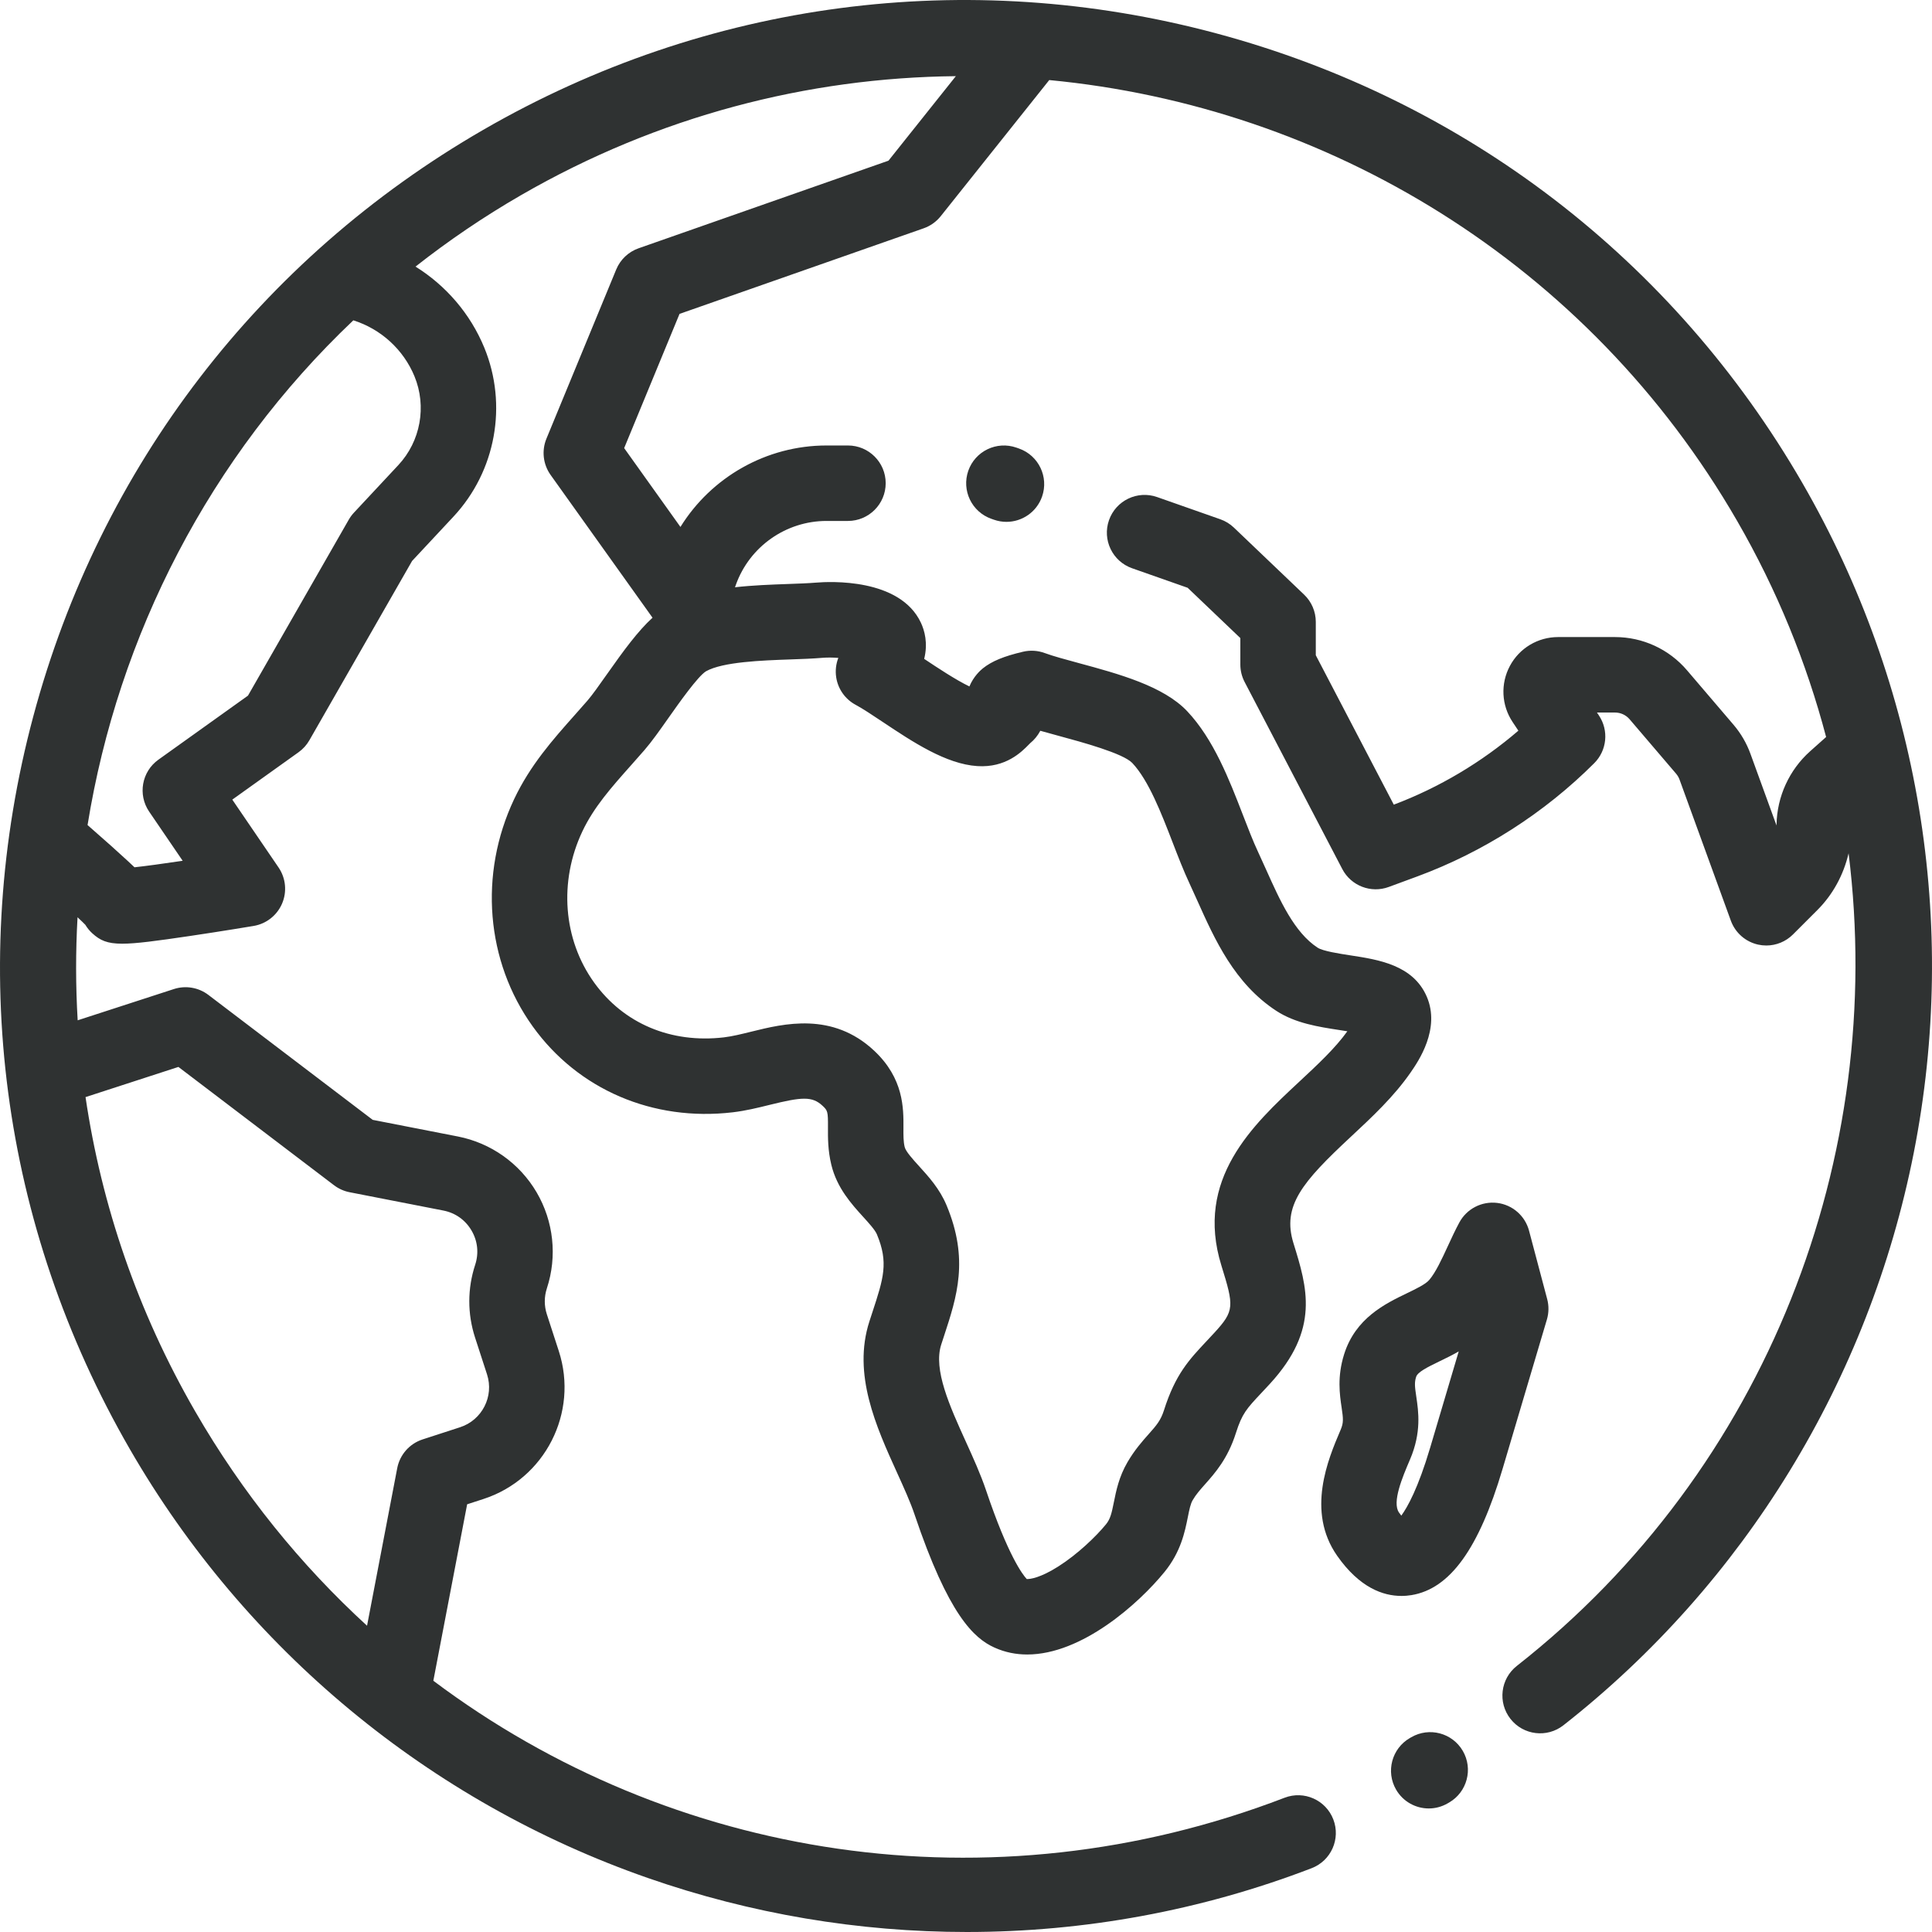
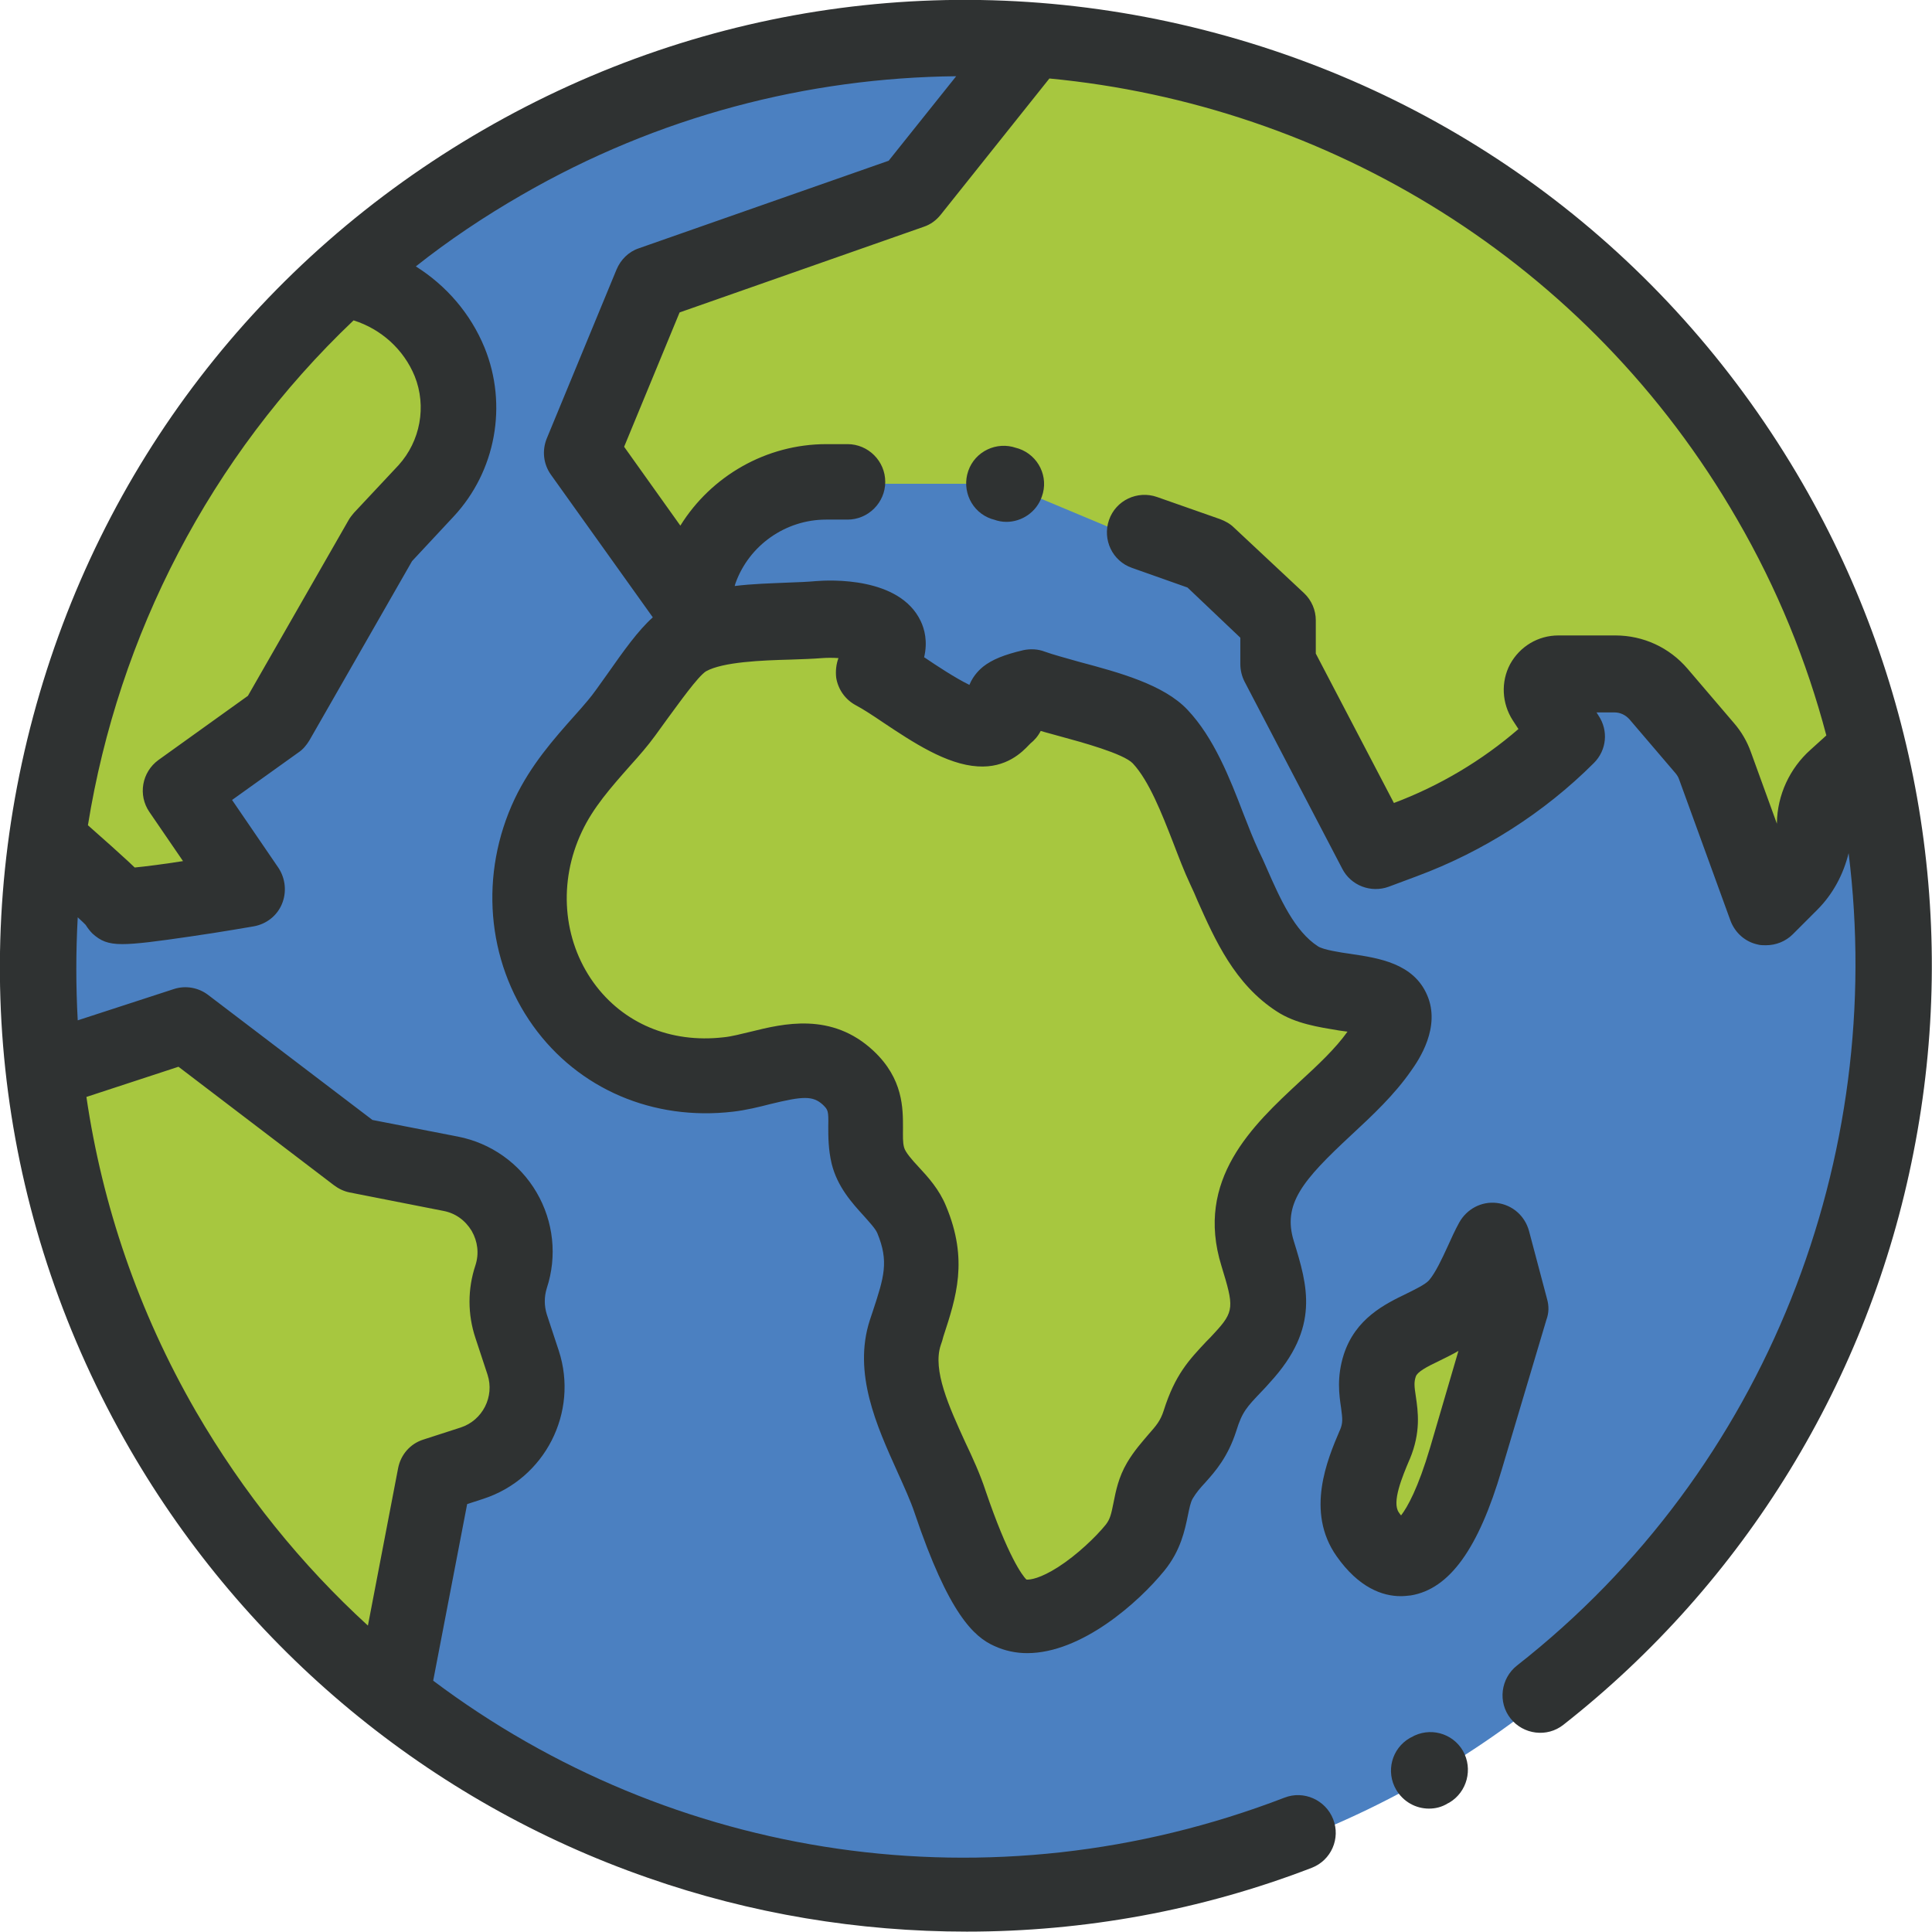
- <svg xmlns="http://www.w3.org/2000/svg" enable-background="new 0 0 512 512" viewBox="0 0 512 512" fill="#2F3232">
-   <path d="m387.664 464.017c-2.77-4.774-8.887-6.4-13.667-3.63l-.385.222c-4.776 2.771-6.401 8.89-3.631 13.667 1.855 3.197 5.21 4.983 8.658 4.983 1.702 0 3.43-.437 5.009-1.353l.385-.222c4.776-2.771 6.401-8.89 3.631-13.667z" />
-   <path d="m477.694 128.08c-34.182-59.205-89.373-101.554-155.407-119.248-66.032-17.694-135.004-8.613-194.209 25.568-59.204 34.181-101.554 89.373-119.247 155.406s-8.613 135.006 25.568 194.21c30.661 53.107 79.393 93.468 137.219 113.646 27.411 9.564 56.026 14.337 84.597 14.337 31.065 0 62.074-5.646 91.385-16.911 5.155-1.981 7.727-7.766 5.745-12.921s-7.768-7.73-12.921-5.745c-78.02 29.987-162.482 16.362-225.585-31.004l8.959-46.765 4.317-1.402c16.313-5.3 25.273-22.884 19.975-39.198l-3.168-9.749c-.733-2.256-.729-4.641.01-6.895 2.779-8.472 1.786-17.741-2.725-25.433-4.511-7.691-12.116-13.084-20.867-14.795l-22.57-4.41-43.548-33.11c-2.609-1.984-6.024-2.563-9.142-1.551l-25.496 8.282c-.541-9.119-.549-18.235-.035-27.303 1.006.937 1.661 1.574 2.064 1.992.499.831 1.117 1.593 1.841 2.253 2.082 1.896 3.968 2.756 7.928 2.756 3.639-.001 9.026-.726 17.921-2.04 8.436-1.247 16.828-2.652 16.911-2.666 3.363-.563 6.206-2.803 7.544-5.938 1.338-3.136.985-6.737-.936-9.555l-12.261-17.984 17.562-12.558c1.17-.837 2.146-1.916 2.861-3.164l27.223-47.525 10.973-11.758c11.213-12.018 14.413-29.601 8.151-44.797-3.694-8.963-10.146-16.425-18.216-21.454 8.74-6.871 18.059-13.215 27.963-18.932 36.338-20.98 75.994-31.147 115.233-31.536l-17.856 22.399-66.215 23.213c-2.689.942-4.849 2.988-5.935 5.622l-18.492 44.828c-1.313 3.185-.896 6.819 1.105 9.623l27.008 37.832c-3.868 3.529-7.633 8.669-12.13 15.051-1.972 2.799-3.834 5.442-5.121 6.924-1.119 1.29-2.239 2.55-3.349 3.798-5.809 6.535-11.815 13.294-16.082 22.322-9.382 19.859-7.487 42.941 4.945 60.239 12.021 16.725 31.839 25.227 52.991 22.739 3.446-.404 6.659-1.199 9.768-1.969 8.573-2.121 11.289-2.333 14.039.241 1.338 1.253 1.461 1.49 1.434 5.739-.019 2.704-.04 6.068.892 9.909 1.493 6.145 5.352 10.392 8.452 13.804 1.541 1.695 3.135 3.449 3.626 4.626 3.119 7.474 1.761 11.613-1.215 20.683-.255.776-.515 1.568-.776 2.38-4.521 13.995 1.781 27.877 7.341 40.123 1.806 3.977 3.511 7.731 4.628 11.049 8.991 26.679 15.731 32.789 21.14 35.249 2.833 1.288 5.765 1.853 8.727 1.852 14.415-.001 29.457-13.385 36.367-21.87 4.34-5.328 5.409-10.663 6.189-14.56.389-1.938.695-3.468 1.279-4.468.894-1.53 1.947-2.716 3.28-4.218 2.681-3.019 6.018-6.775 8.179-13.584 1.642-5.172 2.835-6.44 6.786-10.648.688-.731 1.421-1.513 2.208-2.369 13.319-14.493 9.889-25.564 6.256-37.286-3.057-9.863 2.29-16.171 15.218-28.21 5.604-5.219 11.398-10.615 15.877-17.099 1.96-2.838 7.923-11.471 4.233-20.028-3.617-8.39-12.81-9.8-20.196-10.932-2.917-.448-7.325-1.124-8.728-2.041-6.187-4.045-9.972-12.487-13.633-20.652-.729-1.625-1.448-3.229-2.177-4.786-1.3-2.778-2.599-6.139-3.974-9.697-3.638-9.416-7.761-20.089-14.78-27.529-6.309-6.685-18.202-9.905-28.695-12.747-3.529-.955-6.86-1.857-9.057-2.668-1.841-.68-3.839-.803-5.745-.355-5.107 1.197-8.293 2.516-10.659 4.412-.625.501-2.476 2.146-3.56 4.79-3.661-1.757-8.695-5.112-11.793-7.177-.064-.043-.129-.086-.193-.129 1.044-4.178.099-7.531-.891-9.625-5.586-11.816-24.129-10.891-27.787-10.58-2.078.174-4.707.267-7.488.365-4.368.155-9.196.329-13.973.865l.246-.686c3.626-10.103 13.274-16.891 24.008-16.891h5.685c5.521 0 9.999-4.478 9.999-9.999s-4.478-9.999-9.999-9.999h-5.685c-15.936 0-30.529 8.387-38.708 21.588l-14.915-20.893 14.674-35.569 64.703-22.684c1.774-.622 3.338-1.732 4.511-3.203l28.763-36.079c73.494 6.991 142.674 48.197 182.316 116.859 10.559 18.289 18.37 37.543 23.563 57.236l-4.239 3.78c-5.533 4.937-8.775 12.018-8.899 19.429-.001.081-.003.161-.006.241l-6.906-18.992c-1.029-2.834-2.545-5.433-4.503-7.724l-12.319-14.423c-4.776-5.591-11.73-8.796-19.081-8.796h-15.079c-5.353 0-10.245 2.932-12.77 7.649-2.525 4.718-2.249 10.416.72 14.868l1.526 2.291c-9.744 8.379-21.014 15.084-33.014 19.606l-20.67-39.593v-8.833c0-2.732-1.118-5.347-3.095-7.232l-18.613-17.769c-1.027-.98-2.251-1.73-3.59-2.201l-16.755-5.888c-5.213-1.834-10.919.909-12.749 6.118-1.831 5.211.908 10.918 6.118 12.749l14.724 5.175 13.962 13.327v7.008c0 1.611.39 3.199 1.136 4.628l25.877 49.567c2.327 4.46 7.609 6.498 12.323 4.754l7.535-2.778c17.505-6.456 33.73-16.841 46.922-30.031 3.37-3.371 3.894-8.65 1.249-12.617l-.532-.799h4.775c1.493 0 2.906.651 3.876 1.787l12.319 14.423c.397.465.704.991.914 1.568l13.595 37.383c1.168 3.212 3.896 5.604 7.23 6.344.72.159 1.445.237 2.166.237 2.623 0 5.176-1.033 7.07-2.929l6.471-6.471c4.098-4.099 6.919-9.285 8.267-15.034 10.008 80.205-21.441 163.173-87.915 215.347-4.345 3.409-5.103 9.694-1.692 14.039 3.409 4.345 9.693 5.103 14.039 1.692 47.992-37.667 80.962-91.542 92.837-151.701 11.986-60.739 1.521-123.754-29.47-177.432zm-430.412 154.667 41.233 31.351c1.219.927 2.633 1.561 4.135 1.854l24.852 4.856c3.172.62 5.818 2.496 7.453 5.284 1.635 2.787 1.979 6.012.973 9.083-2.07 6.313-2.08 12.99-.027 19.307l3.168 9.748c1.893 5.826-1.309 12.107-7.134 14l-9.937 3.229c-3.467 1.126-6.045 4.05-6.73 7.628l-7.998 41.749c-17.583-16.093-33.021-35.113-45.552-56.818-15.288-26.477-24.84-54.718-29.05-83.274zm58.277-159.489-11.763 12.603c-.525.563-.984 1.185-1.367 1.853l-26.712 46.636-23.741 16.976c-4.422 3.162-5.508 9.275-2.446 13.767l8.879 13.024c-5.118.762-9.711 1.39-12.765 1.723-.587-.563-1.201-1.134-1.836-1.724-2.377-2.208-5.68-5.157-10.604-9.466 8.121-50.263 32.341-97.615 70.433-133.76 7.294 2.297 13.28 7.738 16.204 14.835 3.29 7.982 1.608 17.22-4.282 23.533zm81.53 54.643c4.46-2.51 14.812-2.877 22.37-3.145 3.029-.107 5.891-.209 8.447-.423 1.349-.113 2.847-.092 4.26.018-.631 1.62-.836 3.398-.562 5.162.481 3.103 2.394 5.798 5.162 7.279 1.876 1.004 4.487 2.745 7.251 4.588 7.815 5.21 16.674 11.115 24.996 11.645 7.568.491 11.779-3.822 13.583-5.659.144-.146.28-.292.424-.425 1.016-.828 1.968-1.938 2.676-3.277 1.599.457 3.279.912 5.001 1.379 5.921 1.603 16.942 4.587 19.377 7.167 4.325 4.585 7.696 13.312 10.671 21.011 1.503 3.891 2.923 7.563 4.516 10.968.684 1.461 1.357 2.966 2.041 4.49 4.614 10.292 9.844 21.958 20.939 29.21 5.031 3.289 11.198 4.234 16.64 5.069.658.101 1.412.217 2.178.343-3.23 4.506-7.829 8.788-12.688 13.313-12.379 11.528-27.785 25.876-20.69 48.765 3.349 10.808 3.505 11.976-1.88 17.834-.734.799-1.418 1.527-2.059 2.209-4.612 4.91-8.255 8.788-11.271 18.288-.876 2.759-2.011 4.037-4.072 6.357-1.648 1.856-3.701 4.168-5.594 7.408-2.268 3.882-3.018 7.62-3.619 10.623-.593 2.955-.929 4.438-2.089 5.862-2.641 3.242-7.567 7.95-12.624 11.163-4.7 2.984-7.444 3.392-8.379 3.336-1.067-1.144-4.932-6.153-10.772-23.486-1.44-4.276-3.438-8.676-5.37-12.931-4.259-9.38-8.662-19.08-6.52-25.709.253-.782.503-1.546.749-2.293 3.422-10.43 6.652-20.279.668-34.619-1.822-4.367-4.723-7.558-7.28-10.374-1.655-1.821-3.53-3.885-3.819-5.073-.352-1.449-.341-3.122-.328-5.059.034-5.225.086-13.12-7.763-20.47-11.066-10.358-23.97-7.167-32.51-5.055-2.623.648-5.101 1.262-7.297 1.52-14.048 1.646-26.59-3.654-34.42-14.55-8.191-11.397-9.38-26.734-3.102-40.024 3.039-6.431 7.63-11.598 12.946-17.578 1.161-1.307 2.333-2.625 3.505-3.975 1.95-2.248 4.096-5.292 6.365-8.515 2.709-3.845 7.753-11.005 9.943-12.367z" />
-   <path d="m410.022 344.278-4.811-18.134c-1.051-3.96-4.411-6.878-8.478-7.364-4.072-.476-8.021 1.56-9.976 5.161-1.096 2.02-2.083 4.16-3.037 6.229-1.605 3.481-3.265 7.081-4.992 9.068-.97 1.116-3.462 2.319-5.87 3.481-5.757 2.778-13.642 6.583-16.654 16.185-1.87 5.956-1.172 10.668-.662 14.108.441 2.983.543 4.017-.256 5.893l-.1.233c-3.183 7.469-9.105 21.374-.801 33.195 5.925 8.436 12.155 10.605 16.996 10.605.945.003 1.839-.08 2.666-.215 10.2-1.667 17.868-12.277 24.134-33.393l11.762-39.641c.523-1.763.551-3.635.079-5.411zm-31.012 39.363c-3.194 10.766-6.02 15.792-7.651 18.02-.188-.24-.392-.512-.61-.823-1.911-2.722.945-9.426 2.835-13.863l.101-.234c3.048-7.154 2.233-12.648 1.64-16.66-.381-2.569-.517-3.673-.04-5.19.392-1.247 2.735-2.457 6.265-4.161 1.565-.756 3.288-1.587 5.027-2.593z" />
-   <path d="m270.03 118.86-.675-.236c-5.207-1.824-10.917.915-12.745 6.126-1.828 5.212.915 10.917 6.126 12.745l.674.236c1.095.384 2.211.566 3.31.566 4.128 0 7.992-2.577 9.436-6.692 1.828-5.212-.915-10.918-6.126-12.745z" />
+ <svg xmlns="http://www.w3.org/2000/svg" enable-background="new 0 0 512 512" viewBox="0 0 512 512">
+   <circle cx="256" cy="258.8" fill="#4b80c1" r="245" />
+   <path d="m387.7 464c-2.8-4.8-8.9-6.4-13.7-3.6l-.4.2c-4.8 2.8-6.4 8.9-3.6 13.7 1.9 3.2 5.2 5 8.7 5 1.7 0 3.4-.4 5-1.4l.4-.2c4.7-2.8 6.3-8.9 3.6-13.7z" fill="#2f3232" />
+   <path d="m94 70.9 25 27-19 47-32.6 54-18.4 11 8 19.9-33.8 8.1-10.2-19 35.8-90.7zm-60 299.9 67 70.1 10.5-39.2 24.5-26.8-6.4-63-39.6-9-43-32-34 11.9zm152-202.9-50 55 14.3 48 63.7 11.9 18 9.1 21.7 118 12.7 20.9 39.6-29.2 35-60.8-11-22.2 38.6-55.8-39.6-18-13-38-44-21-16 8-25-26h-45zm208 176-25.4 14.2-6.6 43.5 8.1 7.2 16.5-7.2zm-117.3-330-33.7 34-65 23-27.7 47.2 26.7 36.3 26-26.2h26 37.4l62.6 26.2 15 35.5 18 34 48.4-31v-13l32.6 3 26 55 24-33-46-105-78.4-64z" fill="#a7c73f" />
+   <g fill="#2f3232">
+     <path d="m477.7 128.1c-34.2-59.2-89.4-101.6-155.4-119.3s-135-8.6-194.2 25.6-101.6 89.4-119.3 155.4-8.6 135 25.6 194.2c30.7 53.1 79.4 93.5 137.2 113.6 27.4 9.6 56 14.3 84.6 14.3 31.1 0 62.1-5.6 91.4-16.9 5.2-2 7.7-7.8 5.7-12.9s-7.8-7.7-12.9-5.7c-78 30-162.5 16.4-225.6-31l9-46.8 4.3-1.4c16.3-5.3 25.3-22.9 20-39.2l-3.2-9.7c-.7-2.3-.7-4.6 0-6.9 2.8-8.5 1.8-17.7-2.7-25.4s-12.1-13.1-20.9-14.8l-22.6-4.4-43.5-33.1c-2.6-2-6-2.6-9.1-1.6l-25.5 8.3c-.5-9.1-.5-18.2 0-27.3 1 .9 1.7 1.6 2.1 2 .5.8 1.1 1.6 1.8 2.3 2.1 1.9 4 2.8 7.9 2.8 3.6 0 9-.7 17.9-2 8.4-1.2 16.8-2.7 16.9-2.7 3.4-.6 6.2-2.8 7.5-5.9s1-6.7-.9-9.6l-12.3-18 17.6-12.6c1.2-.8 2.1-1.9 2.9-3.2l27.2-47.5 11-11.8c11.2-12 14.4-29.6 8.2-44.8-3.7-9-10.1-16.4-18.2-21.5 8.7-6.9 18.1-13.2 28-18.9 36.3-21 76-31.1 115.2-31.5l-17.9 22.4-66.2 23.2c-2.7.9-4.8 3-5.9 5.6l-18.5 44.8c-1.3 3.2-.9 6.8 1.1 9.6l27 37.8c-3.9 3.5-7.6 8.7-12.1 15.1-2 2.8-3.8 5.4-5.1 6.9-1.1 1.3-2.2 2.6-3.3 3.8-5.8 6.5-11.8 13.3-16.1 22.3-9.4 19.9-7.5 42.9 4.9 60.2 12 16.7 31.8 25.2 53 22.7 3.4-.4 6.7-1.2 9.8-2 8.6-2.1 11.3-2.3 14 .2 1.3 1.3 1.5 1.5 1.4 5.7 0 2.7 0 6.1.9 9.9 1.5 6.1 5.4 10.4 8.5 13.8 1.5 1.7 3.1 3.4 3.6 4.6 3.1 7.5 1.8 11.6-1.2 20.7-.3.8-.5 1.6-.8 2.4-4.5 14 1.8 27.9 7.3 40.1 1.8 4 3.5 7.7 4.6 11 9 26.7 15.7 32.8 21.1 35.2 2.8 1.3 5.8 1.9 8.7 1.9 14.4 0 29.5-13.4 36.4-21.9 4.3-5.3 5.4-10.7 6.2-14.6.4-1.9.7-3.5 1.3-4.5.9-1.5 1.9-2.7 3.3-4.2 2.7-3 6-6.8 8.2-13.6 1.6-5.2 2.8-6.4 6.8-10.6.7-.7 1.4-1.5 2.2-2.4 13.3-14.5 9.9-25.6 6.3-37.3-3.1-9.9 2.3-16.2 15.2-28.2 5.6-5.2 11.4-10.6 15.9-17.1 2-2.8 7.9-11.5 4.2-20-3.6-8.4-12.8-9.8-20.2-10.9-2.9-.4-7.3-1.1-8.7-2-6.2-4-10-12.5-13.6-20.7-.7-1.6-1.4-3.2-2.2-4.8-1.3-2.8-2.6-6.1-4-9.7-3.6-9.4-7.8-20.1-14.8-27.5-6.3-6.7-18.2-9.9-28.7-12.7-3.5-1-6.9-1.9-9.1-2.7-1.8-.7-3.8-.8-5.7-.4-5.1 1.2-8.3 2.5-10.7 4.4-.6.5-2.5 2.1-3.6 4.8-3.7-1.8-8.7-5.1-11.8-7.2-.1 0-.1-.1-.2-.1 1-4.2.1-7.5-.9-9.6-5.6-11.8-24.1-10.9-27.8-10.6-2.1.2-4.7.3-7.5.4-4.4.2-9.2.3-14 .9l.2-.7c3.6-10.1 13.3-16.9 24-16.9h5.7c5.5 0 10-4.5 10-10s-4.5-10-10-10h-5.6c-15.9 0-30.5 8.4-38.7 21.6l-14.9-20.9 14.7-35.6 64.7-22.7c1.8-.6 3.3-1.7 4.5-3.2l28.8-36.1c73.5 7 142.7 48.2 182.3 116.9 10.6 18.3 18.4 37.5 23.6 57.2l-4.2 3.8c-5.5 4.9-8.8 12-8.9 19.4v.2l-6.9-19c-1-2.8-2.5-5.4-4.5-7.7l-12.3-14.4c-4.8-5.6-11.7-8.8-19.1-8.8h-15.1c-5.4 0-10.2 2.9-12.8 7.6-2.5 4.7-2.2 10.4.7 14.9l1.5 2.3c-9.7 8.4-21 15.1-33 19.6l-20.7-39.6v-8.8c0-2.7-1.1-5.3-3.1-7.2l-18.6-17.4c-1-1-2.3-1.7-3.6-2.2l-16.8-5.9c-5.2-1.8-10.9.9-12.7 6.1s.9 10.9 6.1 12.7l14.7 5.2 14 13.3v7c0 1.6.4 3.2 1.1 4.6l25.9 49.6c2.3 4.5 7.6 6.5 12.3 4.8l7.5-2.8c17.5-6.5 33.7-16.8 46.9-30 3.4-3.4 3.9-8.6 1.2-12.6l-.5-.8h4.8c1.5 0 2.9.7 3.9 1.8l12.3 14.4c.4.5.7 1 .9 1.6l13.6 37.4c1.2 3.2 3.9 5.6 7.2 6.3.7.2 1.4.2 2.2.2 2.6 0 5.2-1 7.1-2.9l6.5-6.5c4.1-4.1 6.9-9.3 8.3-15 10 80.2-21.4 163.2-87.9 215.3-4.3 3.4-5.1 9.7-1.7 14s9.7 5.1 14 1.7c48-37.7 81-91.5 92.8-151.7 12-60.6 1.6-123.6-29.4-177.3zm-430.4 154.6 41.2 31.4c1.2.9 2.6 1.6 4.1 1.9l24.9 4.9c3.2.6 5.8 2.5 7.5 5.3 1.6 2.8 2 6 1 9.1-2.1 6.3-2.1 13 0 19.3l3.2 9.7c1.9 5.8-1.3 12.1-7.1 14l-9.9 3.2c-3.5 1.1-6 4-6.7 7.6l-8 41.7c-17.6-16.1-33-35.1-45.6-56.8-15.3-26.5-24.8-54.7-29-83.3zm58.3-159.4-11.8 12.6c-.5.6-1 1.2-1.4 1.9l-26.7 46.6-23.7 17c-4.4 3.2-5.5 9.3-2.4 13.8l8.9 13c-5.1.8-9.7 1.4-12.8 1.7-.6-.6-1.2-1.1-1.8-1.7-2.4-2.2-5.7-5.2-10.6-9.5 8.1-50.3 32.3-97.6 70.4-133.8 7.3 2.3 13.3 7.7 16.2 14.8 3.2 8 1.5 17.2-4.3 23.6zm81.5 54.6c4.5-2.5 14.8-2.9 22.4-3.1 3-.1 5.9-.2 8.4-.4 1.3-.1 2.8-.1 4.3 0-.6 1.6-.8 3.4-.6 5.2.5 3.1 2.4 5.8 5.2 7.3 1.9 1 4.5 2.7 7.3 4.6 7.8 5.2 16.7 11.1 25 11.6 7.6.5 11.8-3.8 13.6-5.7.1-.1.3-.3.4-.4 1-.8 2-1.9 2.7-3.3 1.6.5 3.3.9 5 1.4 5.9 1.6 16.9 4.6 19.4 7.2 4.3 4.6 7.7 13.3 10.7 21 1.5 3.9 2.9 7.6 4.5 11 .7 1.5 1.4 3 2 4.5 4.6 10.3 9.8 22 20.9 29.2 5 3.3 11.2 4.2 16.6 5.1.7.1 1.4.2 2.2.3-3.2 4.5-7.8 8.8-12.7 13.3-12.4 11.5-27.8 25.9-20.7 48.8 3.3 10.8 3.5 12-1.9 17.8-.7.8-1.4 1.5-2.1 2.2-4.6 4.9-8.3 8.8-11.3 18.3-.9 2.8-2 4-4.1 6.4-1.6 1.9-3.7 4.2-5.6 7.4-2.3 3.9-3 7.6-3.6 10.6s-.9 4.4-2.1 5.9c-2.6 3.2-7.6 8-12.6 11.2-4.7 3-7.4 3.4-8.4 3.3-1.1-1.1-4.9-6.2-10.8-23.5-1.4-4.3-3.4-8.7-5.4-12.9-4.3-9.4-8.7-19.1-6.5-25.7.3-.8.5-1.5.7-2.3 3.4-10.4 6.7-20.3.7-34.6-1.8-4.4-4.7-7.6-7.3-10.4-1.7-1.8-3.5-3.9-3.8-5.1-.4-1.4-.3-3.1-.3-5.1 0-5.2.1-13.1-7.8-20.5-11.1-10.4-24-7.2-32.5-5.1-2.6.6-5.1 1.3-7.3 1.5-14 1.6-26.6-3.7-34.4-14.5-8.2-11.4-9.4-26.7-3.1-40 3-6.4 7.6-11.6 12.9-17.6 1.2-1.3 2.3-2.6 3.5-4 1.9-2.2 4.1-5.3 6.4-8.5 2.9-3.9 7.9-11 10.1-12.4z" />
+     <path d="m410 344.3-4.8-18.1c-1.1-4-4.4-6.9-8.5-7.4s-8 1.6-10 5.2c-1.1 2-2.1 4.2-3 6.2-1.6 3.5-3.3 7.1-5 9.1-1 1.1-3.5 2.3-5.9 3.5-5.8 2.8-13.6 6.6-16.7 16.2-1.9 6-1.2 10.7-.7 14.1.4 3 .5 4-.3 5.9l-.1.2c-3.2 7.5-9.1 21.4-.8 33.2 5.9 8.4 12.2 10.6 17 10.6.9 0 1.8-.1 2.7-.2 10.2-1.7 17.9-12.3 24.1-33.4l11.8-39.6c.7-1.9.7-3.7.2-5.5zm-31 39.3c-3.2 10.8-6 15.8-7.7 18-.2-.2-.4-.5-.6-.8-1.9-2.7.9-9.4 2.8-13.9l.1-.2c3-7.2 2.2-12.6 1.6-16.7-.4-2.6-.5-3.7 0-5.2.4-1.2 2.7-2.5 6.3-4.2 1.6-.8 3.3-1.6 5-2.6z" />
+     <path d="m270 118.9-.7-.2c-5.2-1.8-10.9.9-12.7 6.1s.9 10.9 6.1 12.7l.7.2c1.1.4 2.2.6 3.3.6 4.1 0 8-2.6 9.4-6.7 1.9-5.2-.9-10.9-6.1-12.7z" />
+   </g>
</svg>
